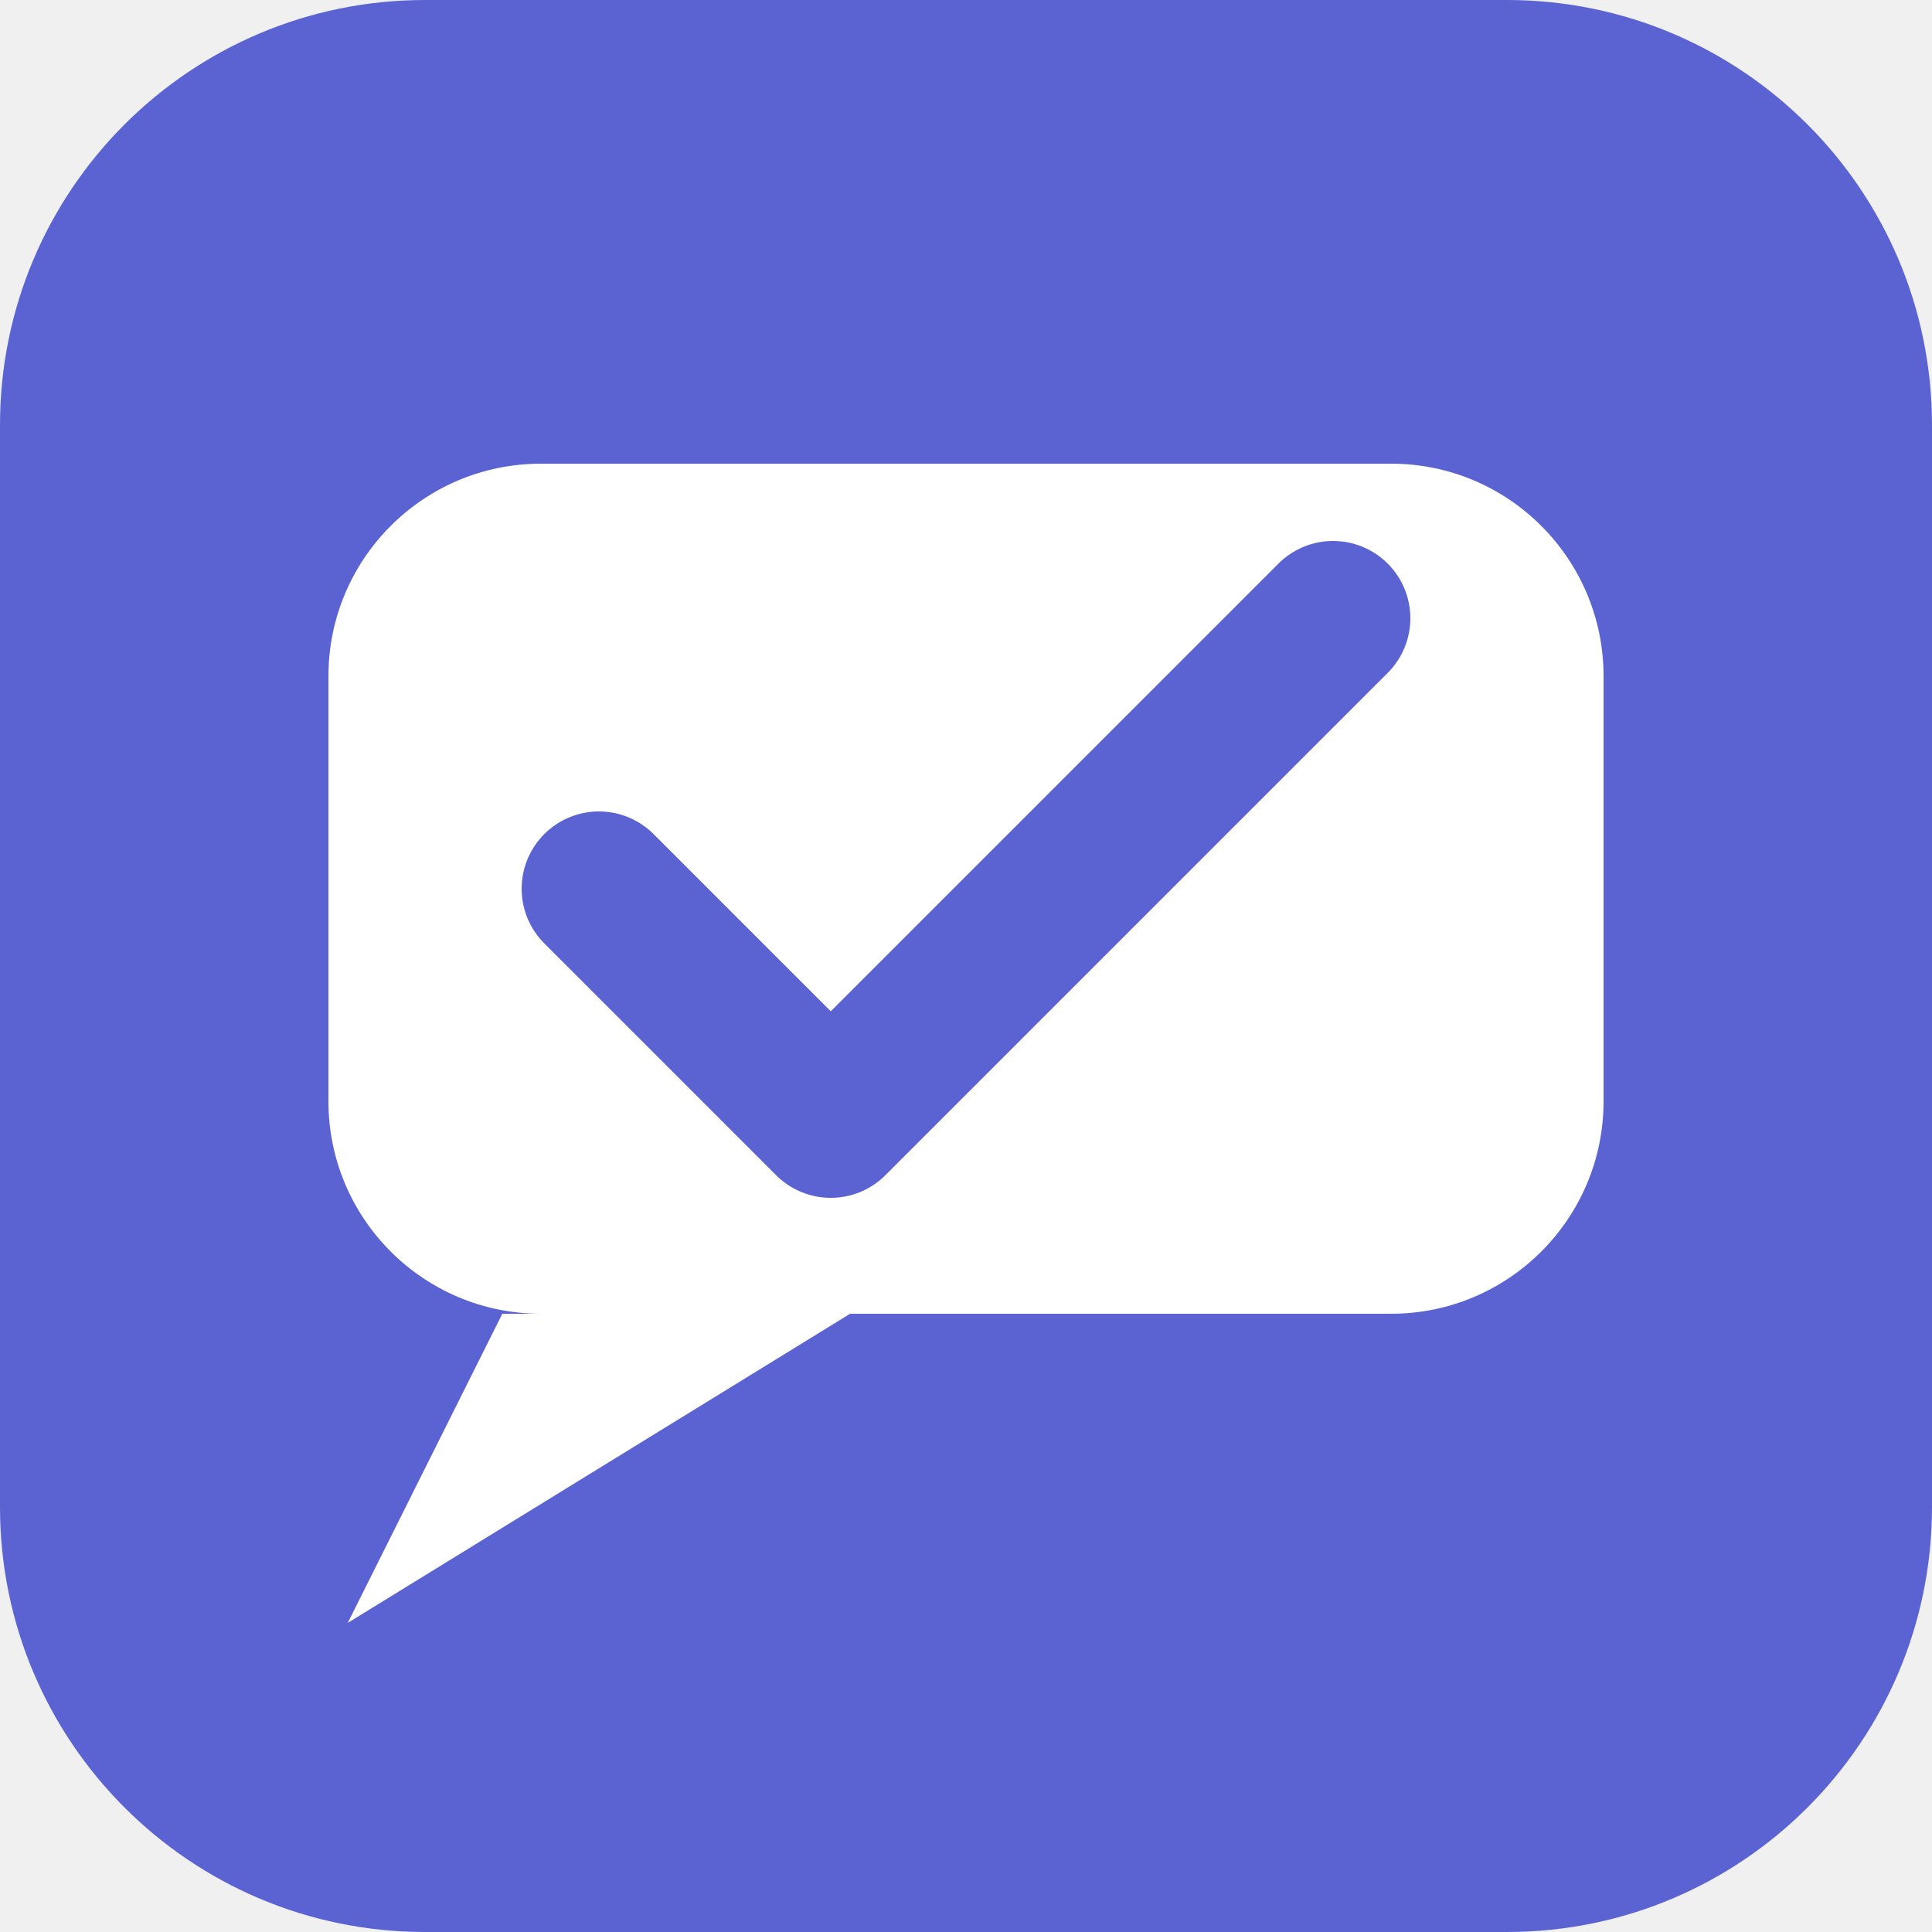
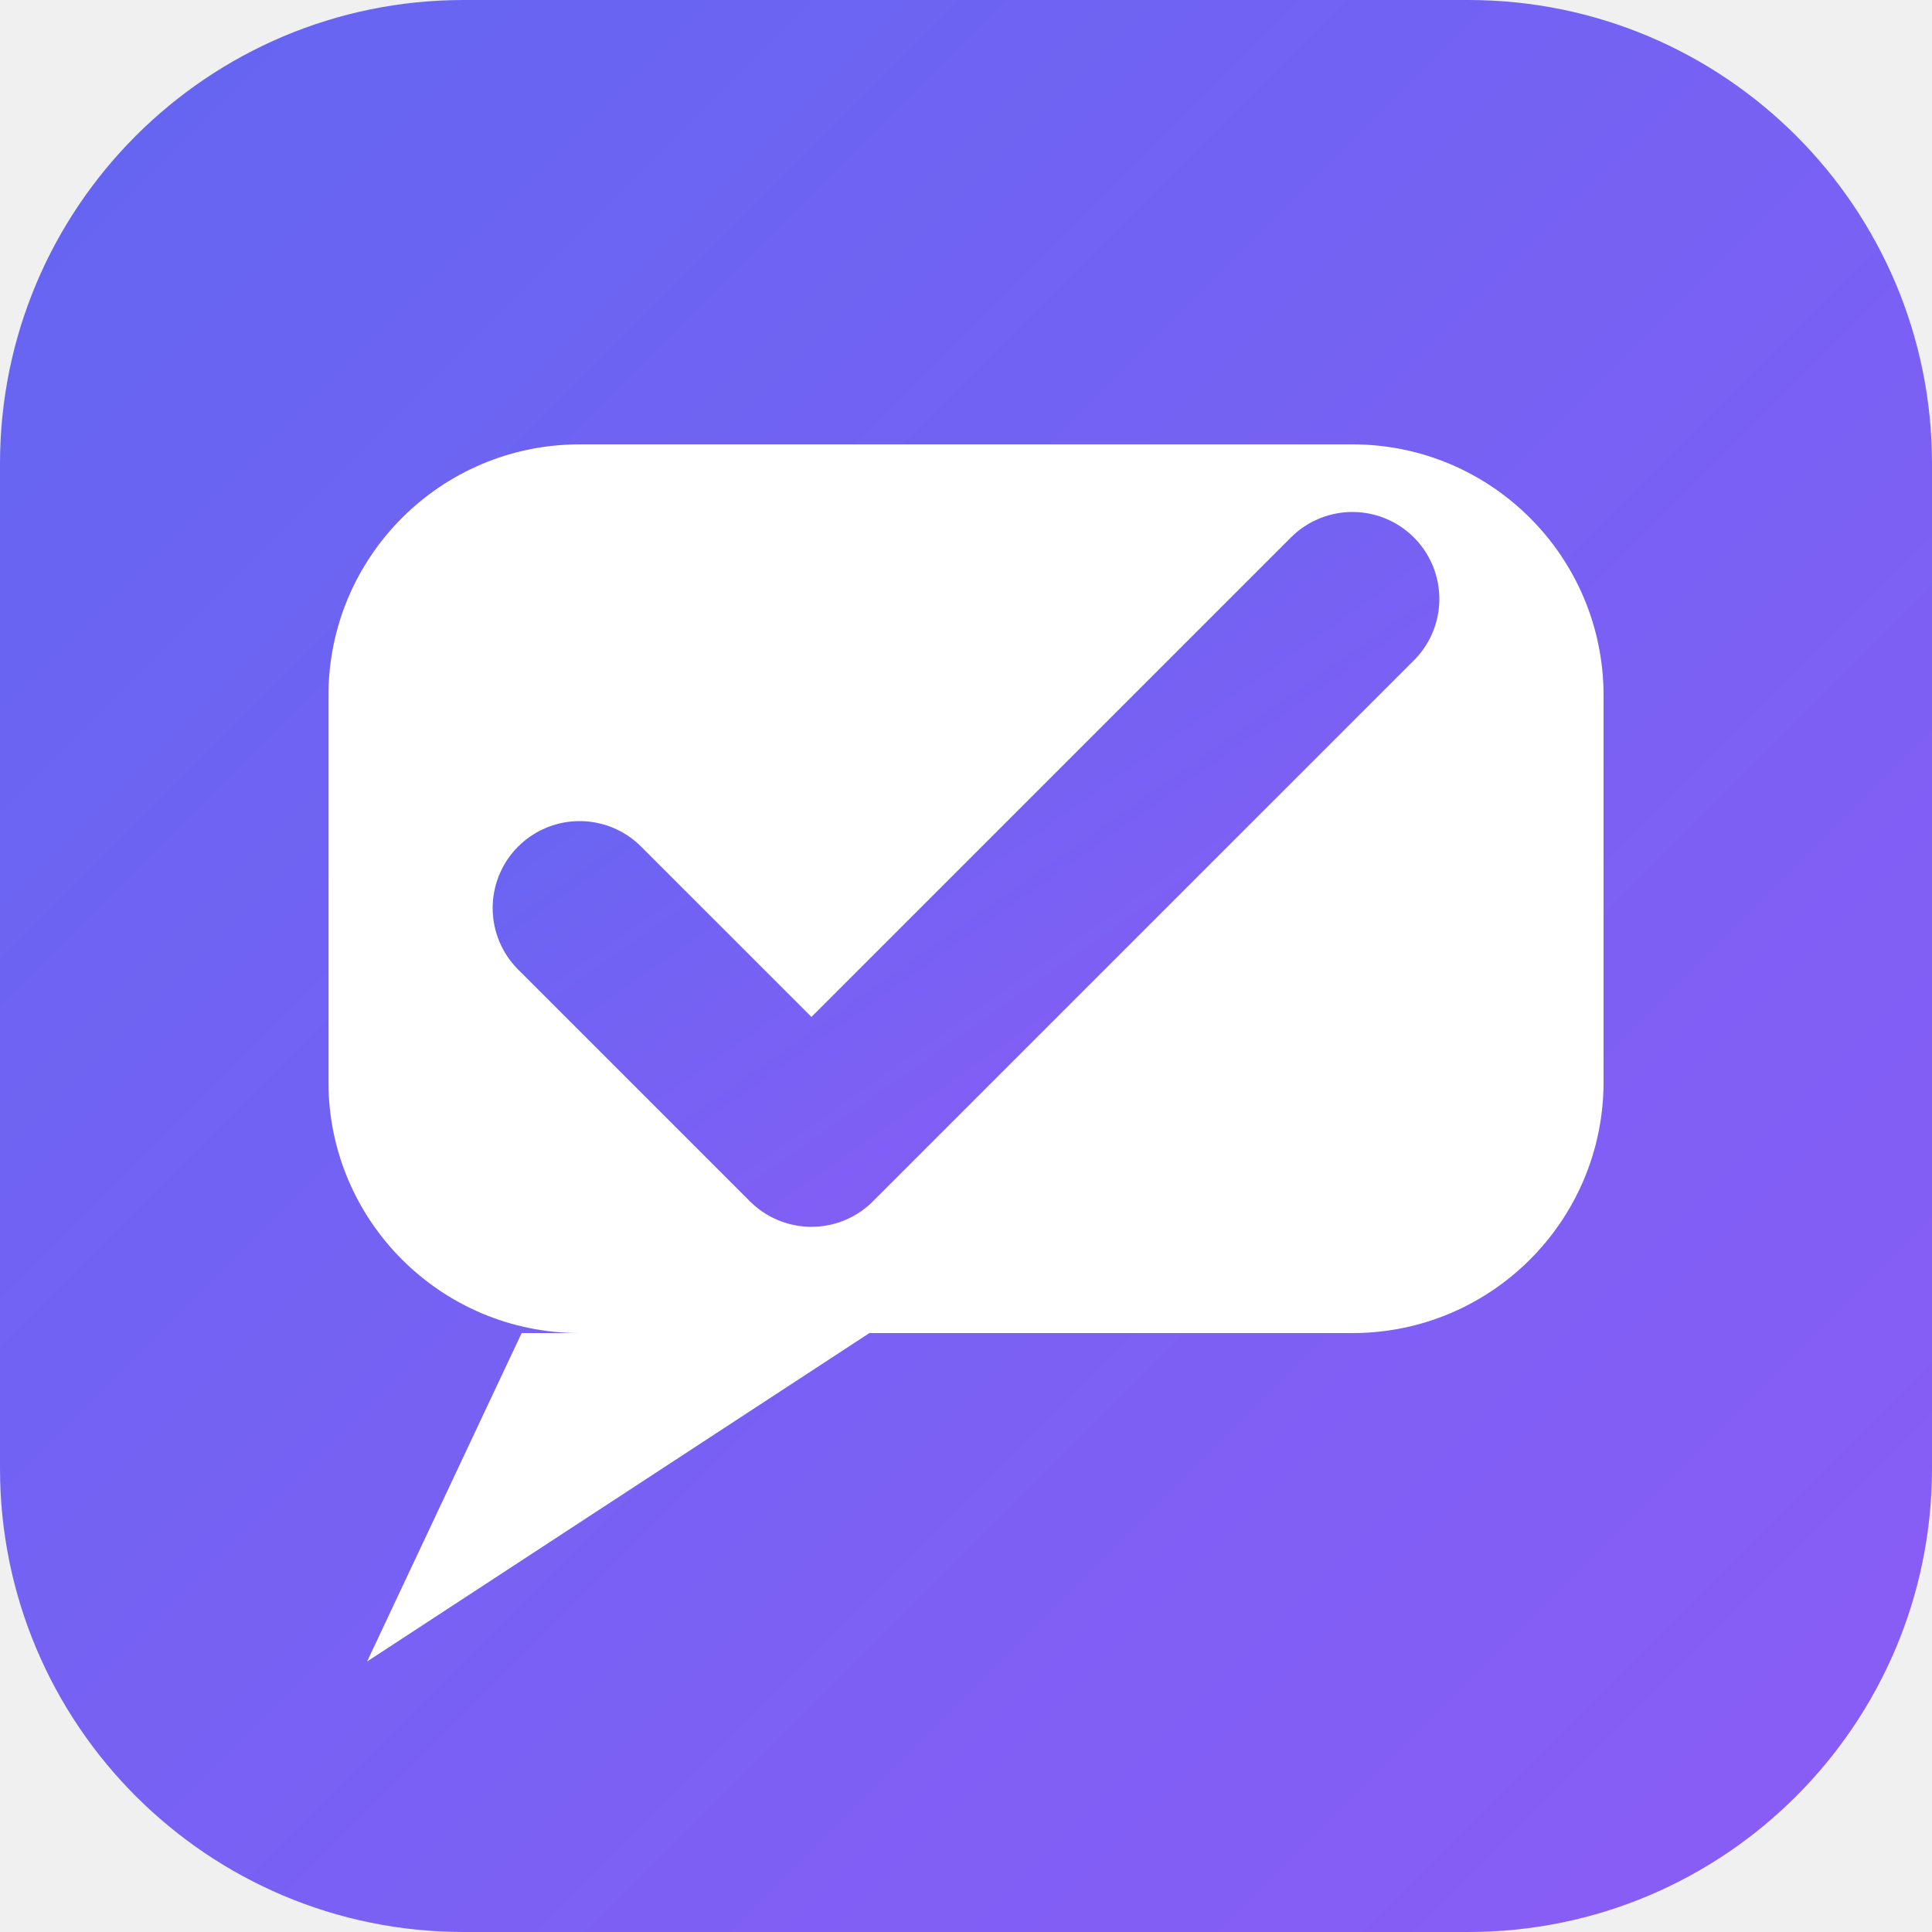
<svg xmlns="http://www.w3.org/2000/svg" viewBox="0 0 100 100">
-   <rect width="100" height="100" rx="22" fill="#5b63d3" />
-   <rect x="17" y="24" width="66" height="44" rx="11" fill="white" />
-   <path d="M26 68 L18 84 L44 68 Z" fill="white" />
-   <polyline points="31,46 43,58 69,32" fill="none" stroke="#5b63d3" stroke-width="8" stroke-linecap="round" stroke-linejoin="round" />
+   <defs>
+     <linearGradient id="rv" x1="0" y1="0" x2="1" y2="1">
+       <stop offset="0" stop-color="#6366f1" />
+       <stop offset="1" stop-color="#8b5cf6" />
+     </linearGradient>
+   </defs>
+   <rect width="100" height="100" rx="24" fill="url(#rv)" />
+   <rect x="17" y="23" width="66" height="46" rx="13" fill="#fff" />
+   <path d="M27 69 L19 86 L45 69 Z" fill="#fff" />
+   <polyline points="30,47 42,59 70,31" fill="none" stroke="url(#rv)" stroke-width="9" stroke-linecap="round" stroke-linejoin="round" />
</svg>
